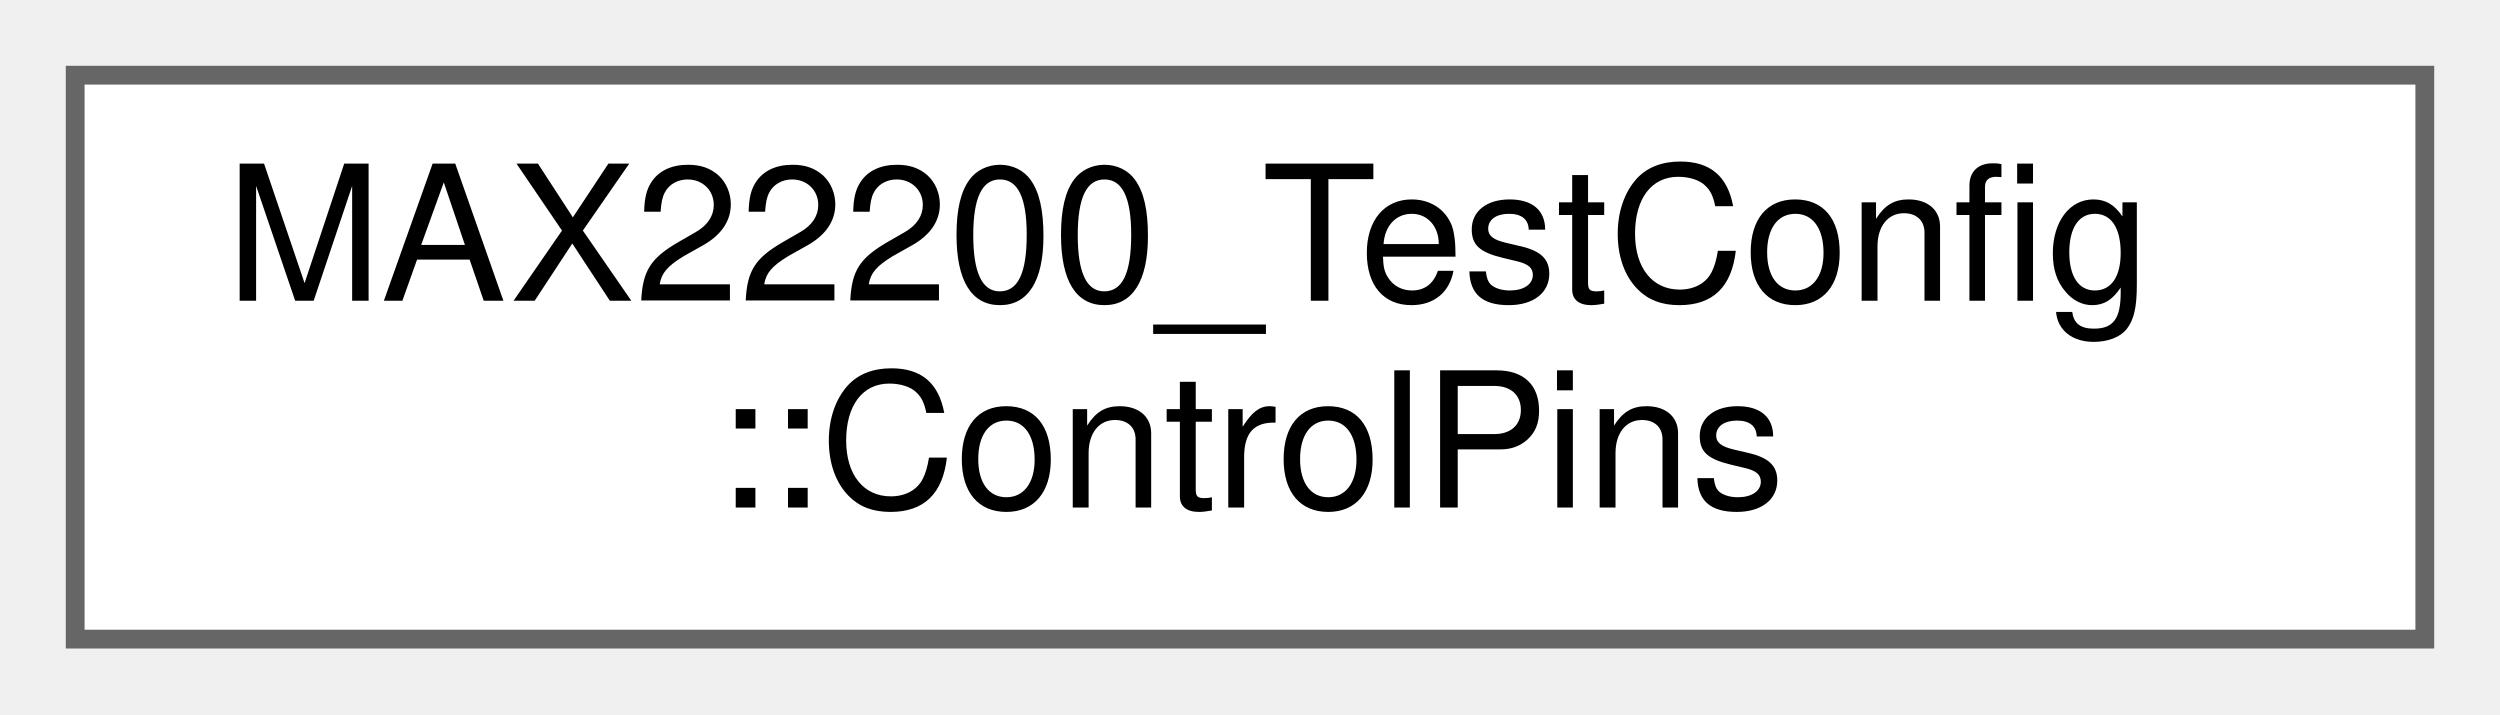
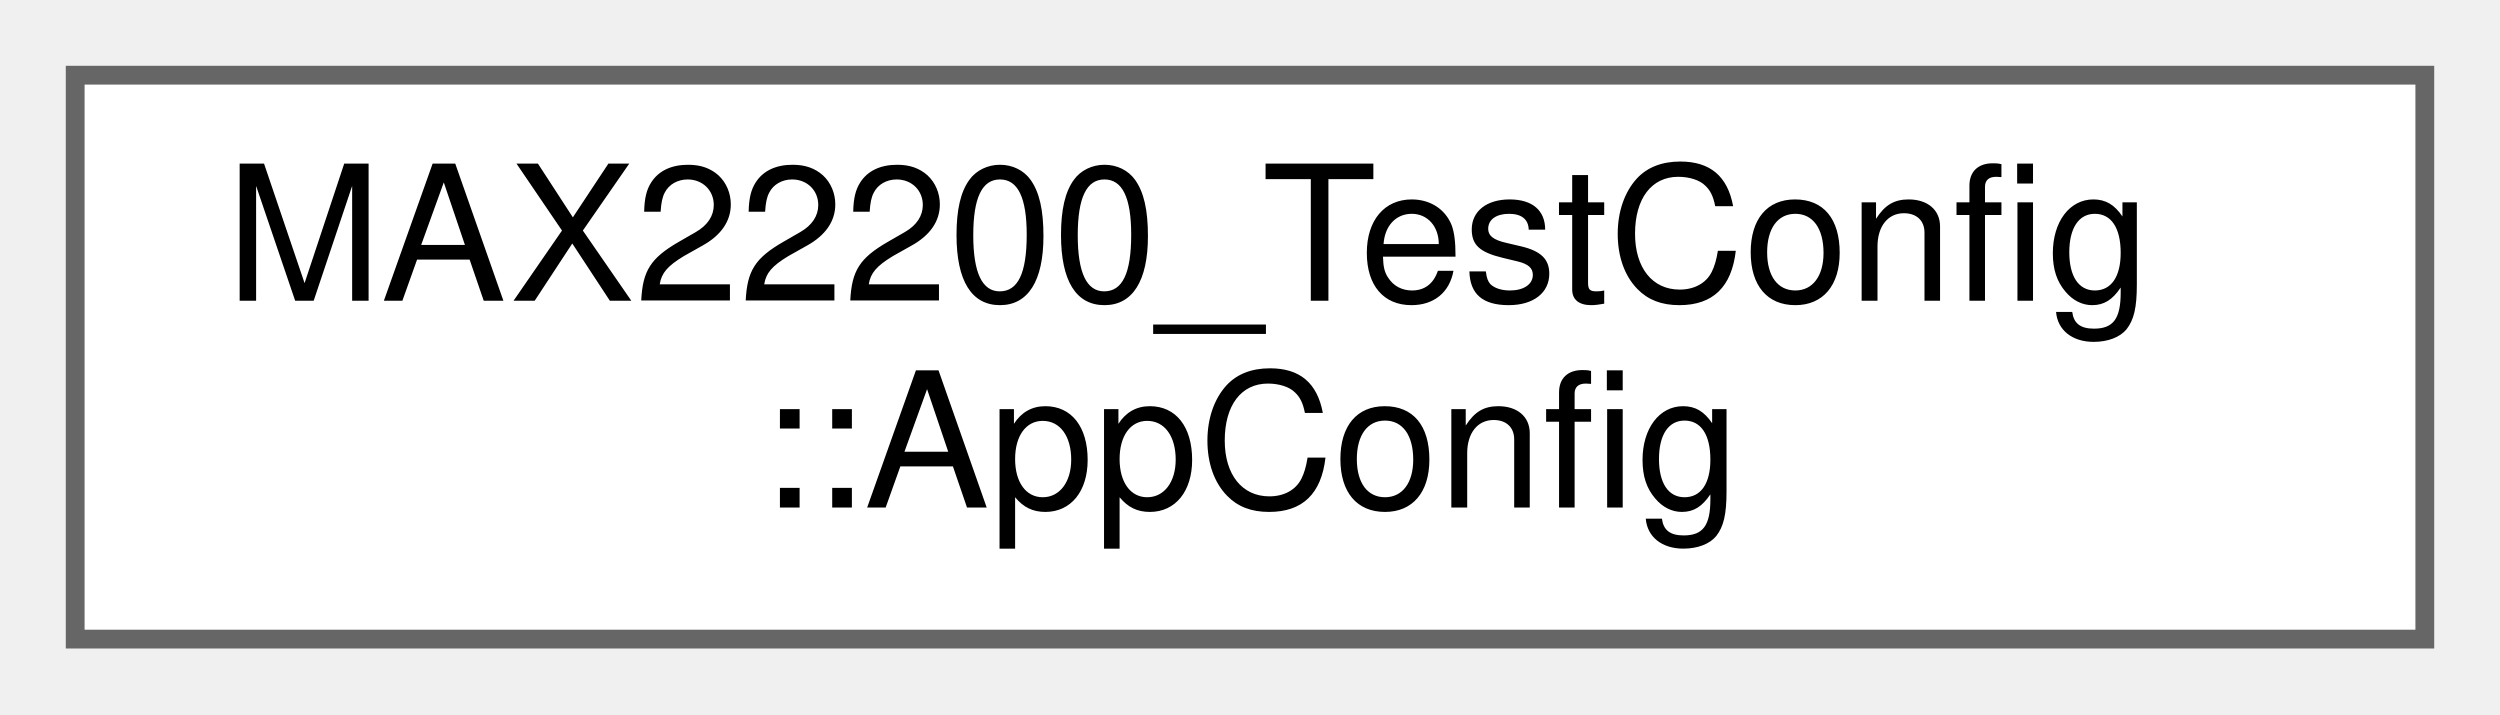
<svg xmlns="http://www.w3.org/2000/svg" xmlns:xlink="http://www.w3.org/1999/xlink" width="133pt" height="38pt" viewBox="0.00 0.00 133.00 38.00">
  <g id="graph0" class="graph" transform="scale(1 1) rotate(0) translate(4 34)">
    <g id="Node000000" class="node">
      <g id="a_Node000000">
-         <a xlink:href="structMAX22200__TestConfig_1_1ControlPins.html" target="_top" xlink:title="Control GPIO Pins for MAX22200.">
+         <a xlink:href="structMAX22200__TestConfig_1_1AppConfig.html" target="_top" xlink:title="Application-specific Configuration.">
          <polygon fill="white" stroke="#666666" points="125,-30 0,-30 0,0 125,0 125,-30" />
          <text text-anchor="start" x="8" y="-18" font-family="Helvetica,sans-Serif" font-size="10.00">MAX22200_TestConfig</text>
-           <text text-anchor="middle" x="62.5" y="-7" font-family="Helvetica,sans-Serif" font-size="10.00">::ControlPins</text>
+           <text text-anchor="middle" x="62.5" y="-7" font-family="Helvetica,sans-Serif" font-size="10.00">::AppConfig</text>
        </a>
      </g>
    </g>
  </g>
</svg>
